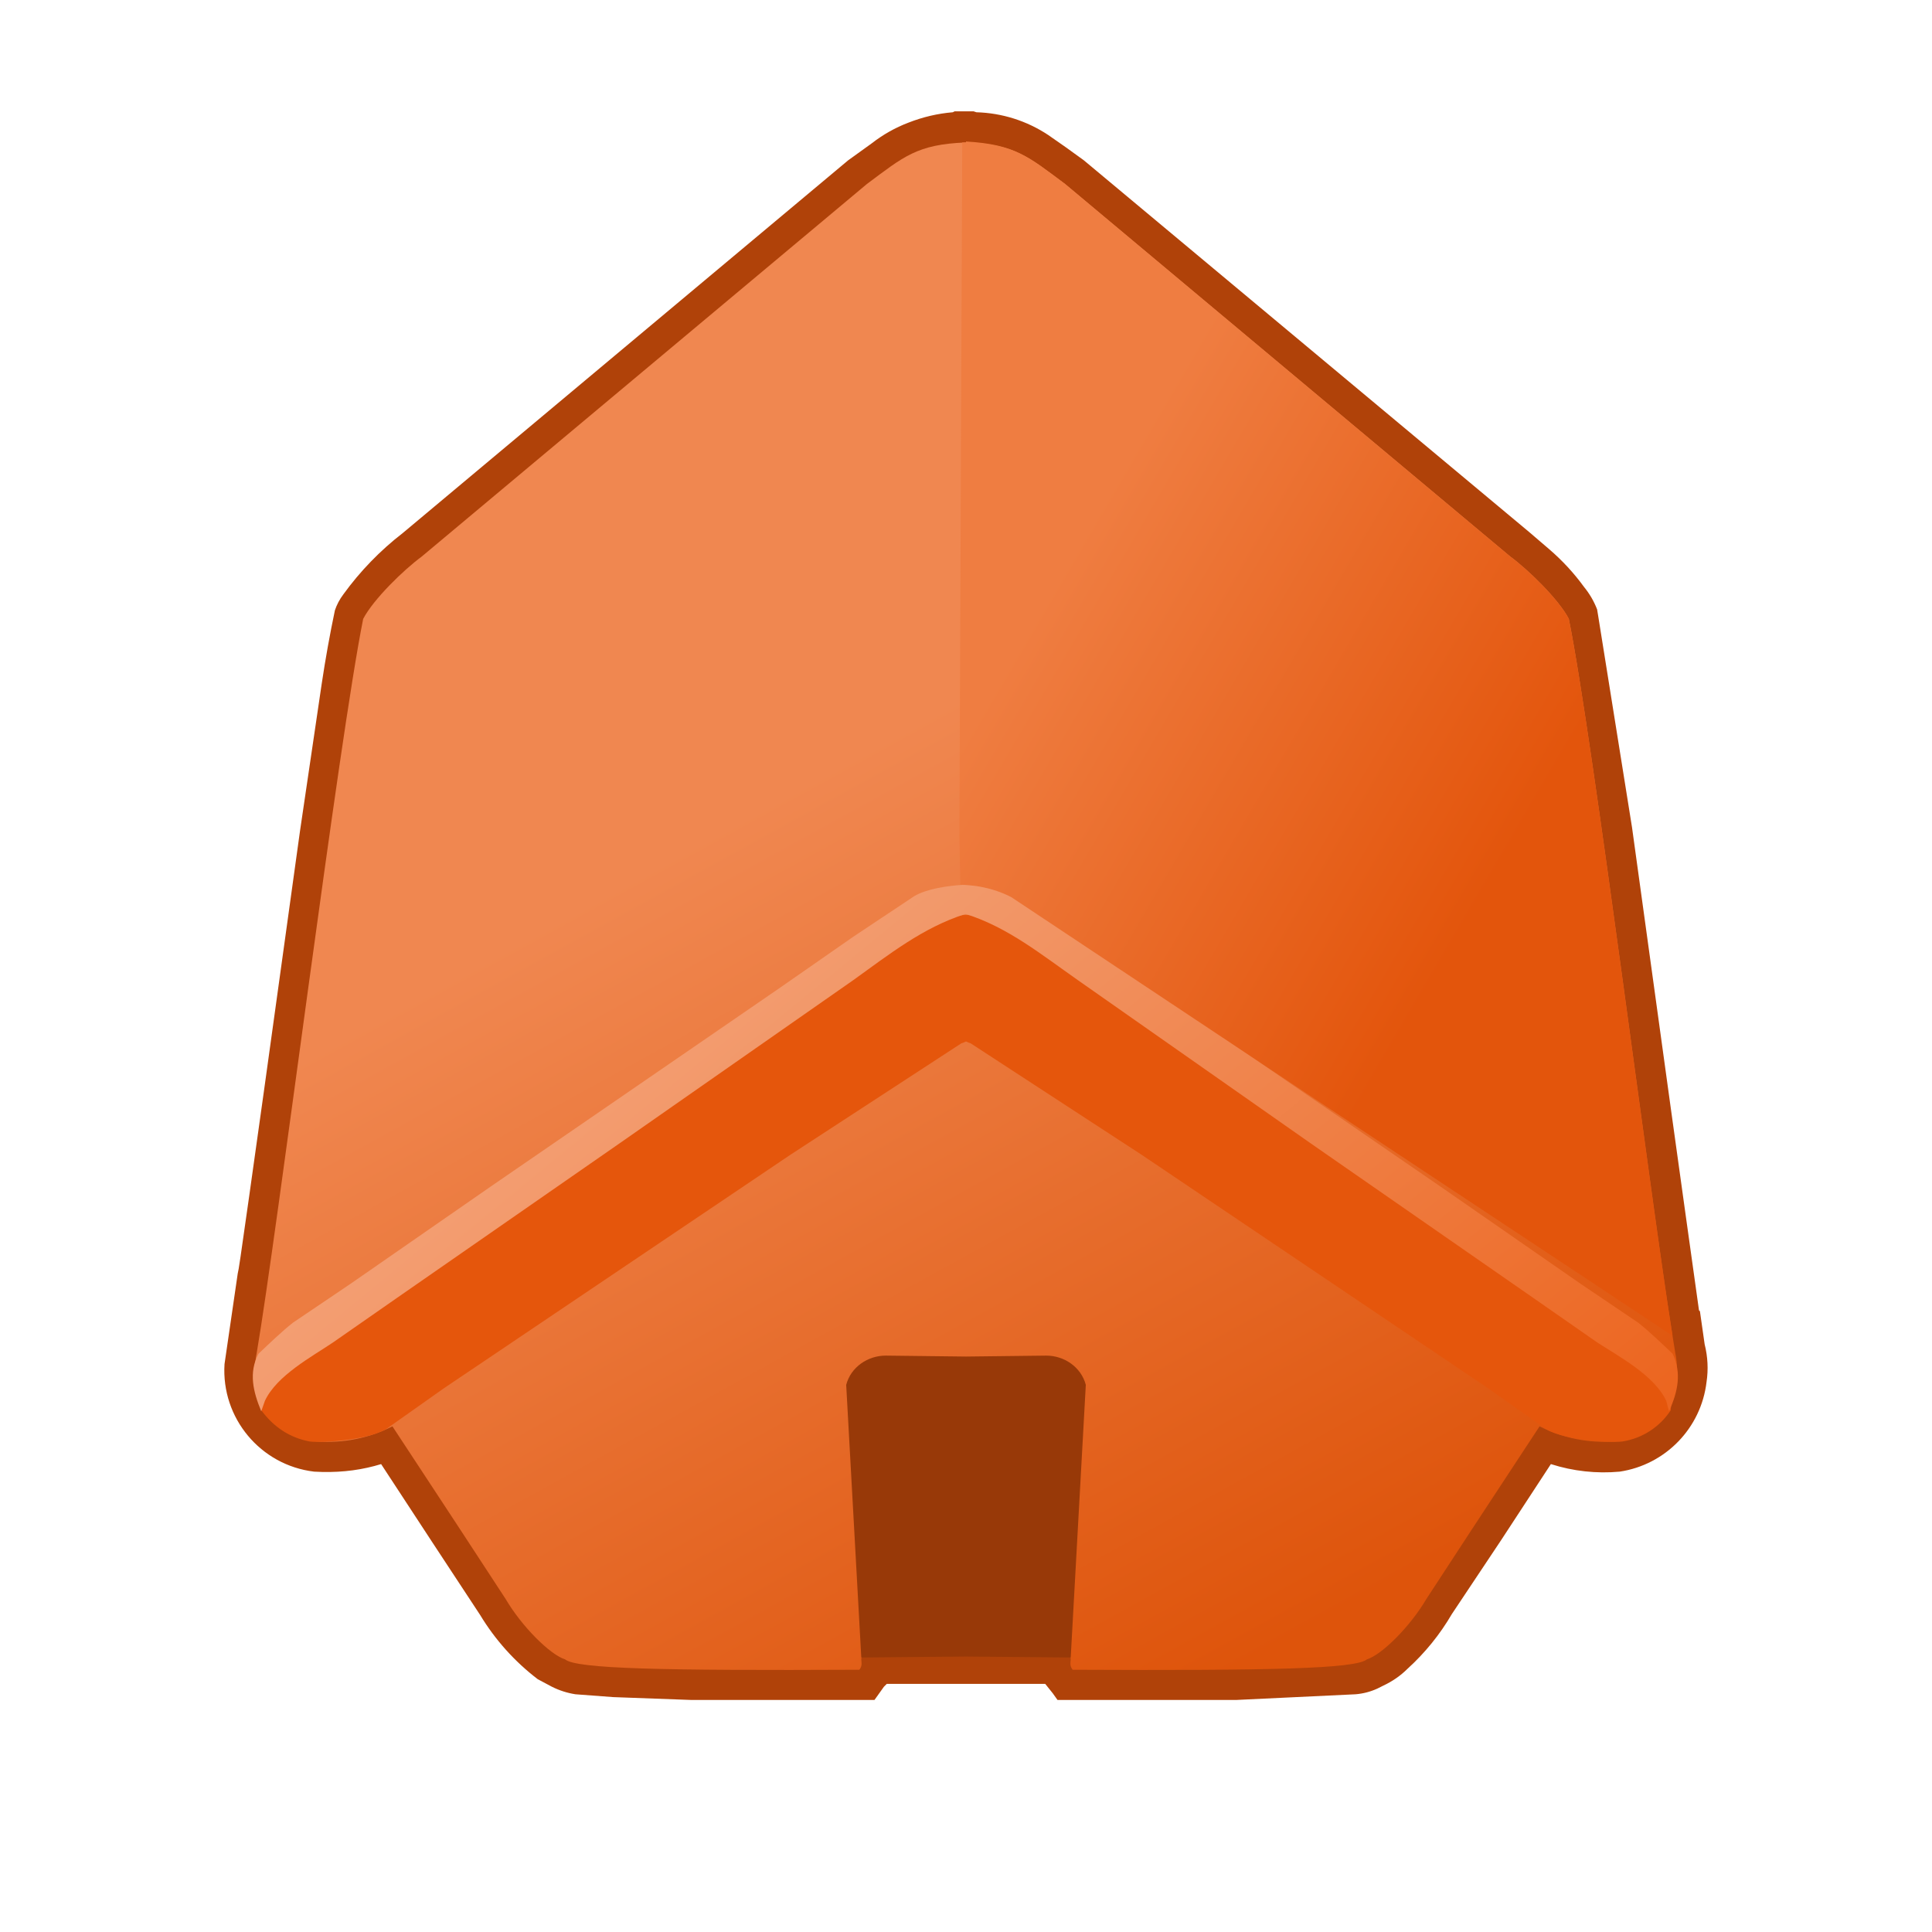
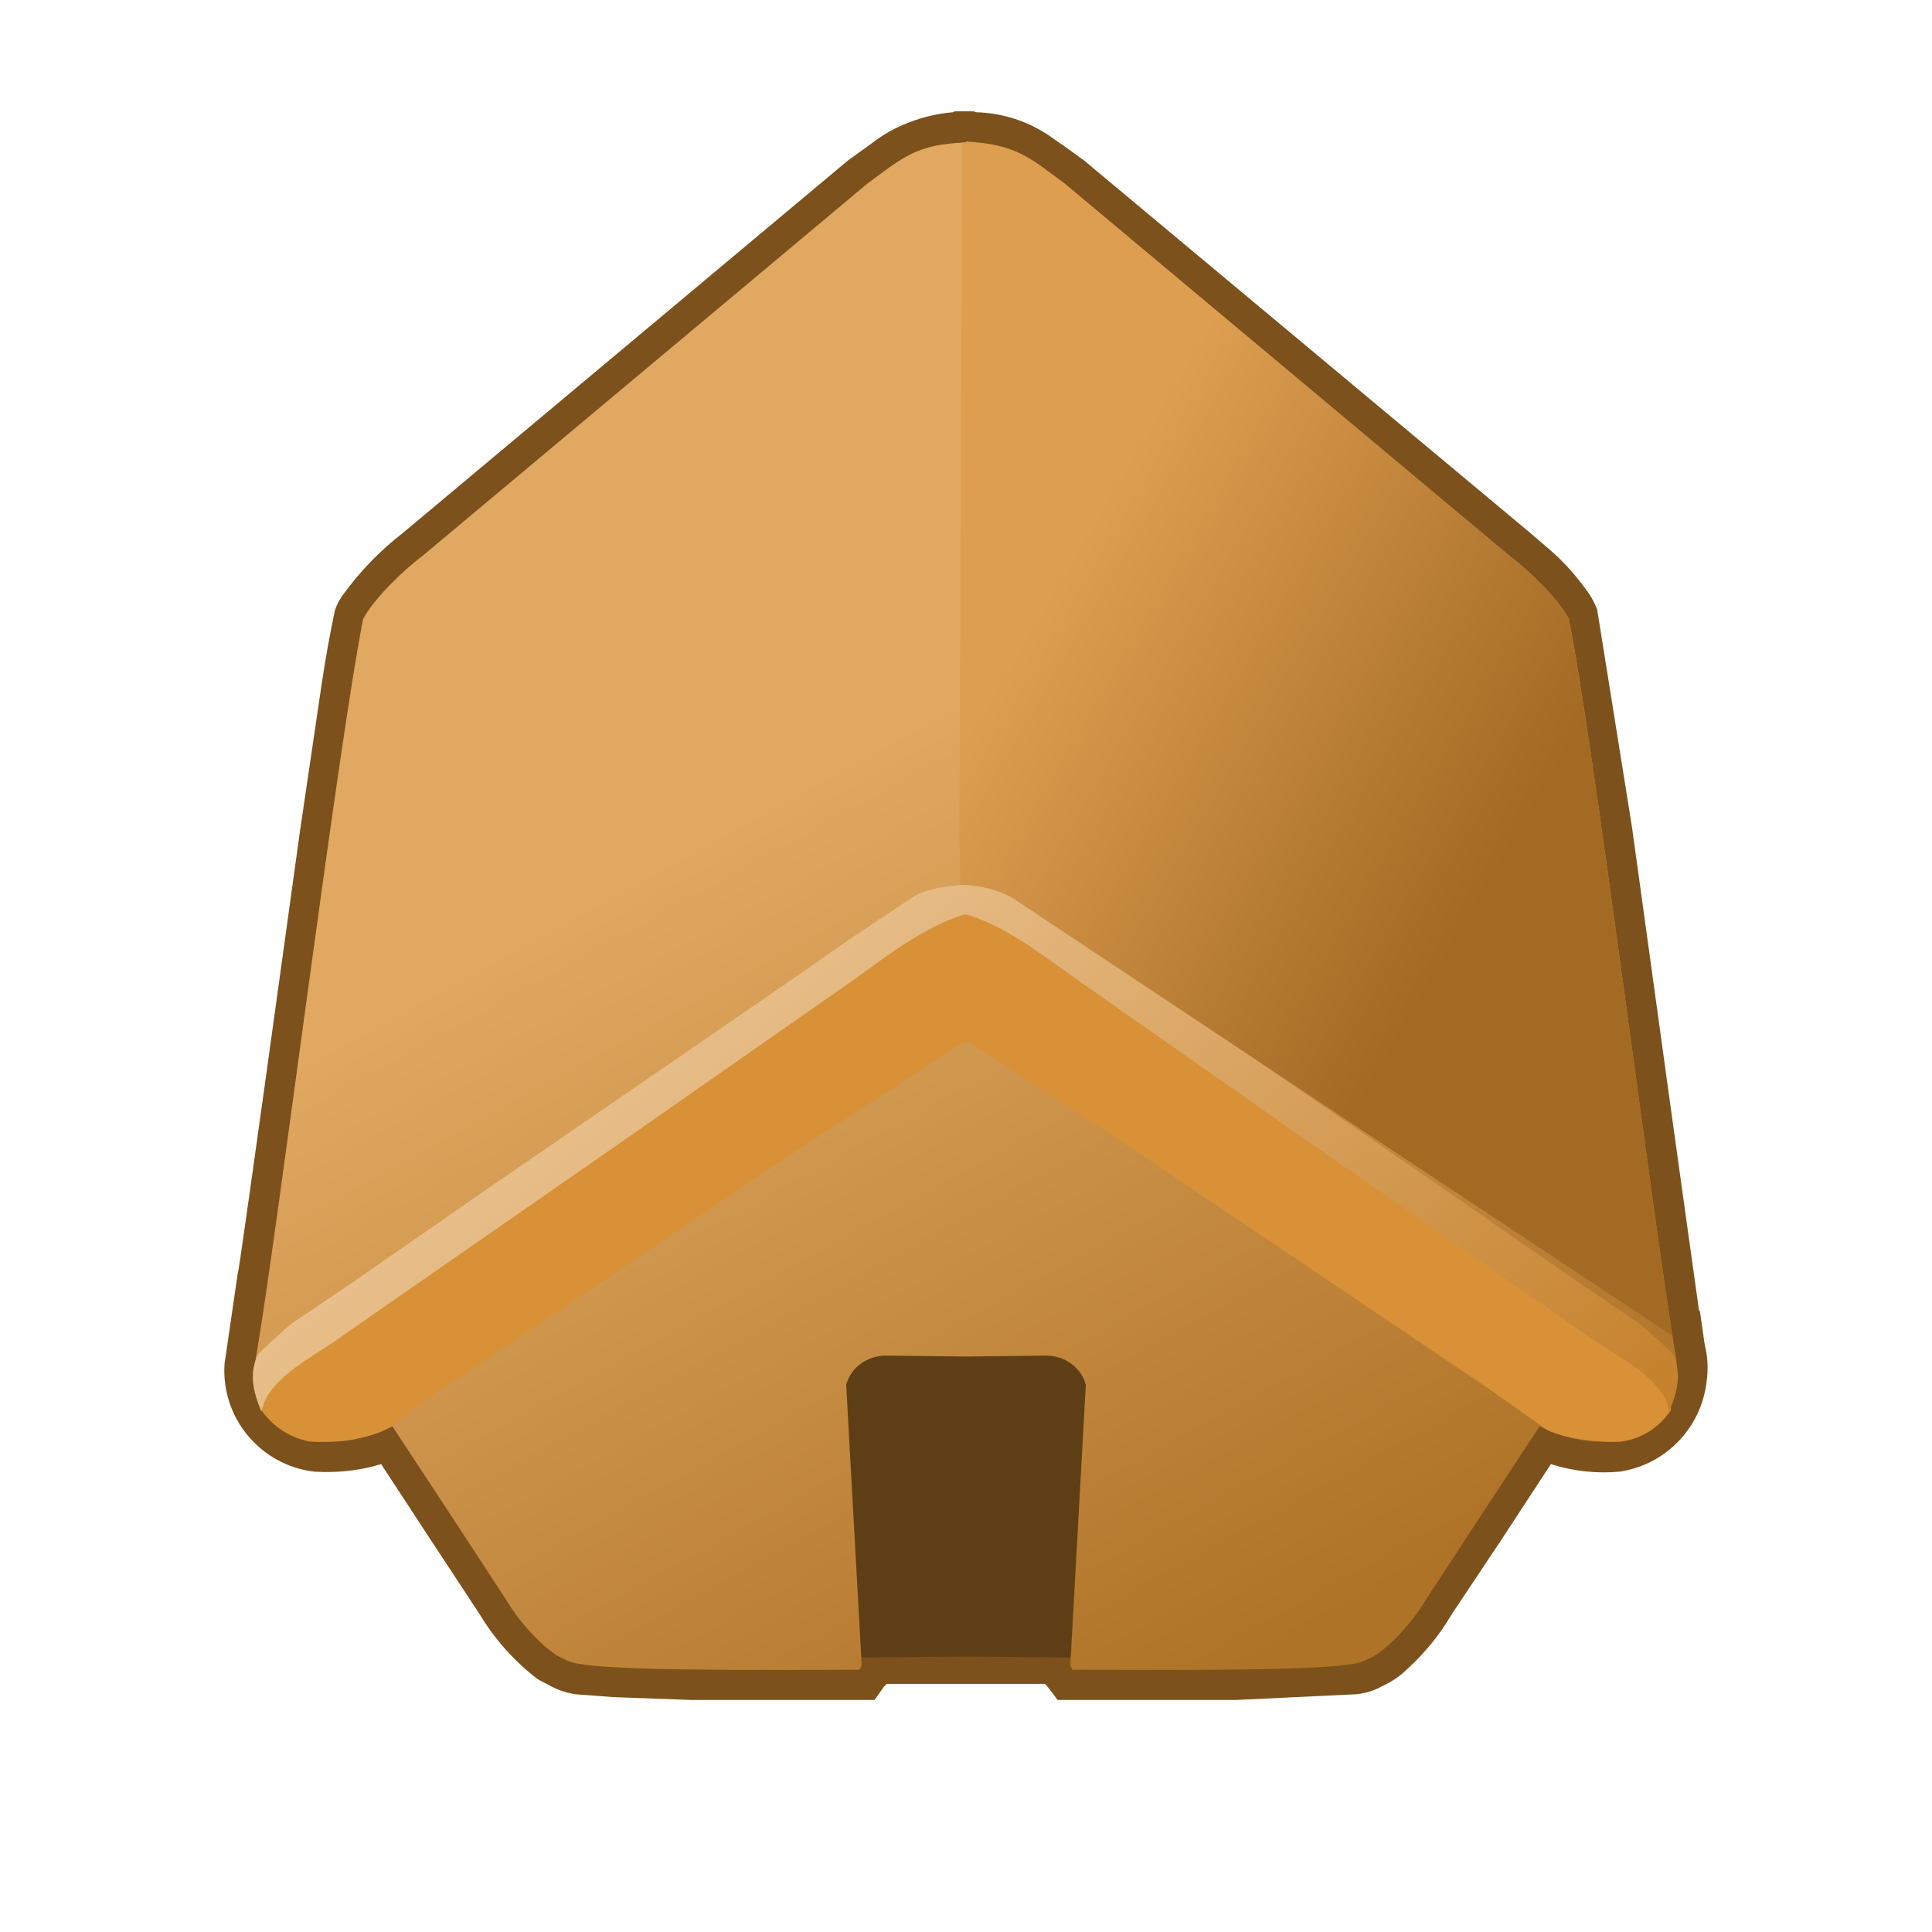
<svg xmlns="http://www.w3.org/2000/svg" xmlns:xlink="http://www.w3.org/1999/xlink" xml:space="preserve" width="128" height="128" viewBox="0 0 2048 1860">
  <defs>
    <linearGradient id="b" x1="1307.3" x2="803.2" y1="1678" y2="762.2" gradientUnits="userSpaceOnUse" spreadMethod="pad">
-       <stop class="stop0" offset="0" stop-color="#e3550c" />
-       <stop class="stop1" offset="1" stop-color="#ef7d41" />
+       <stop class="stop0" offset="0" stop-color="#a36a24" />
+       <stop class="stop1" offset="1" stop-color="#dd9e50" />
    </linearGradient>
    <linearGradient id="a" x1="1307.3" x2="803.2" y1="1678" y2="762.2" gradientUnits="userSpaceOnUse" spreadMethod="pad">
-       <stop class="stop0" offset="0" stop-color="#de540b" />
-       <stop class="stop1" offset="1" stop-color="#f1915f" />
+       <stop class="stop0" offset="0" stop-color="#af7327" />
+       <stop class="stop1" offset="1" stop-color="#e4b376" />
    </linearGradient>
    <linearGradient id="d" x1="1337.2" x2="712.5" y1="1377.4" y2="588.2" gradientUnits="userSpaceOnUse">
-       <stop class="stop0" offset="0" stop-color="#ec651f" />
-       <stop class="stop1" offset="1" stop-color="#f39e72" />
+       <stop class="stop0" offset="0" stop-color="#c5812b" />
+       <stop class="stop1" offset="1" stop-color="#e8bf8b" />
    </linearGradient>
    <linearGradient xlink:href="#a" id="c" x1="1307.3" x2="803.2" y1="1678" y2="762.2" gradientUnits="userSpaceOnUse" spreadMethod="pad">
-       <stop class="stop0" offset="0" stop-color="#de540b" />
-       <stop class="stop1" offset="1" stop-color="#f08750" />
+       <stop class="stop0" offset="0" stop-color="#af7327" />
+       <stop class="stop1" offset="1" stop-color="#e0a861" />
    </linearGradient>
    <linearGradient xlink:href="#b" id="e" x1="1583.3" x2="1099.7" y1="838" y2="555.4" gradientUnits="userSpaceOnUse" spreadMethod="pad" />
  </defs>
-   <path fill="#b04209" d="M1010 25q-24 2-47 11-21 8-39 22l-25 18-472 395a318 318 0 0 0-63 65q-6 8-9 17-8 38-14 78l-23 156-38 274-16 114-9 63-2 13-1 5-14 96a108 108 0 0 0 95 114q34 2 64-6l7-2 55 84 50 76a245 245 0 0 0 61 68l15 8q12 6 25 8l40 3 82 3h195l10-14 3-3h168l8 10 5 7h190l126-6q12-1 23-6l6-3q15-7 26-18a245 245 0 0 0 47-58l52-78 53-81a184 184 0 0 0 73 8 109 109 0 0 0 92-95q3-20-2-40l-5-35-1-1-14-100-16-115-41-297-36-225-1-6q-5-13-14-24-16-22-37-40l-21-18-472-394q-19-14-38-27a145 145 0 0 0-76-24l-3-1h-20z" />
+   <path fill="#7c511b" d="M1010 25q-24 2-47 11-21 8-39 22l-25 18-472 395a318 318 0 0 0-63 65q-6 8-9 17-8 38-14 78l-23 156-38 274-16 114-9 63-2 13-1 5-14 96a108 108 0 0 0 95 114q34 2 64-6l7-2 55 84 50 76a245 245 0 0 0 61 68l15 8q12 6 25 8l40 3 82 3h195l10-14 3-3h168l8 10 5 7h190l126-6q12-1 23-6l6-3q15-7 26-18a245 245 0 0 0 47-58l52-78 53-81a184 184 0 0 0 73 8 109 109 0 0 0 92-95q3-20-2-40l-5-35-1-1-14-100-16-115-41-297-36-225-1-6q-5-13-14-24-16-22-37-40l-21-18-472-394q-19-14-38-27a145 145 0 0 0-76-24l-3-1h-20z" />
  <path fill="url(#c)" d="M272 1341c22-129 87-650 113-779 11-21 43-52 62-66l472-395c39-29 53-42 105-44 52 2 66 15 105 44l472 395c19 14 51 45 62 66 26 129 91 650 113 779m0 0a78 78 0 0 1-64 93q-42 3-80-16l-69 105-51 78c-17 29-47 59-63 64-12 10-101 12-312 11-7-9 6-15-13-17H924c-19 2-6 8-13 17-211 1-300-1-312-11-16-5-46-35-63-64l-51-78-69-105q-38 19-80 16-33-5-52-33a78 78 0 0 1-12-60" />
-   <path fill="#983908" d="M939 1343c-19 0-37 12-42 31l16 289 111-1 111 1 16-289c-5-19-23-31-42-31l-85 1Z" />
-   <path fill="#e5560c" d="M1021 844h6m0 32c16 1 38 4 51 12q33 21 65 43a8910 9239 0 0 0 80 54l305 211 149 103a3358 3482 0 0 1 60 41c36 25 38 15 34 61a75 75 0 0 1-51 33c-13 2-68-2-84-15l-58-41-368-248-181-118a38 40 0 0 1-5-2 38 40 0 0 1-5 2l-181 118-368 248-58 41c-16 13-71 17-84 15q-31-6-51-33c-4-46-2-36 34-61a3358 3482 0 0 1 60-41l149-103 305-211a8910 9239 0 0 0 80-54q32-22 65-43c13-8 35-11 51-12" />
+   <path fill="#5e3e15" d="M939 1343c-19 0-37 12-42 31l16 289 111-1 111 1 16-289c-5-19-23-31-42-31l-85 1Z" />
+   <path fill="#d89137" d="M1021 844h6m0 32c16 1 38 4 51 12q33 21 65 43a8910 9239 0 0 0 80 54l305 211 149 103a3358 3482 0 0 1 60 41c36 25 38 15 34 61a75 75 0 0 1-51 33c-13 2-68-2-84-15l-58-41-368-248-181-118a38 40 0 0 1-5-2 38 40 0 0 1-5 2l-181 118-368 248-58 41c-16 13-71 17-84 15q-31-6-51-33c-4-46-2-36 34-61a3358 3482 0 0 1 60-41l149-103 305-211a8910 9239 0 0 0 80-54q32-22 65-43c13-8 35-11 51-12" />
  <path fill="url(#d)" d="M1023 462h6m0 0c17 1 39 4 54 12l67 43 82 55 317 210 154 103 63 41c12 9 27 23 38 33 10 20 6 40-4 61l-3-11c-13-27-52-47-76-62l-70-47-245-164-256-173c-40-27-77-56-123-70h-1c-46 14-84 43-123 70L646 736 401 900l-70 47c-23 15-62 35-75 62l-4 11c-9-21-14-41-3-61 11-10 26-24 38-33l63-41 154-103 317-210 82-55 67-43c14-8 37-11 53-12" transform="matrix(.964 0 0 1 34 382)" />
  <path fill="url(#e)" d="M1024 57h-4l-3 733 1 54s27-1 54 13l325 216 376 249c-25-155-85-637-110-760-11-21-43-52-62-66l-472-395c-39-29-53-42-105-45z" style="mix-blend-mode:normal" />
</svg>
